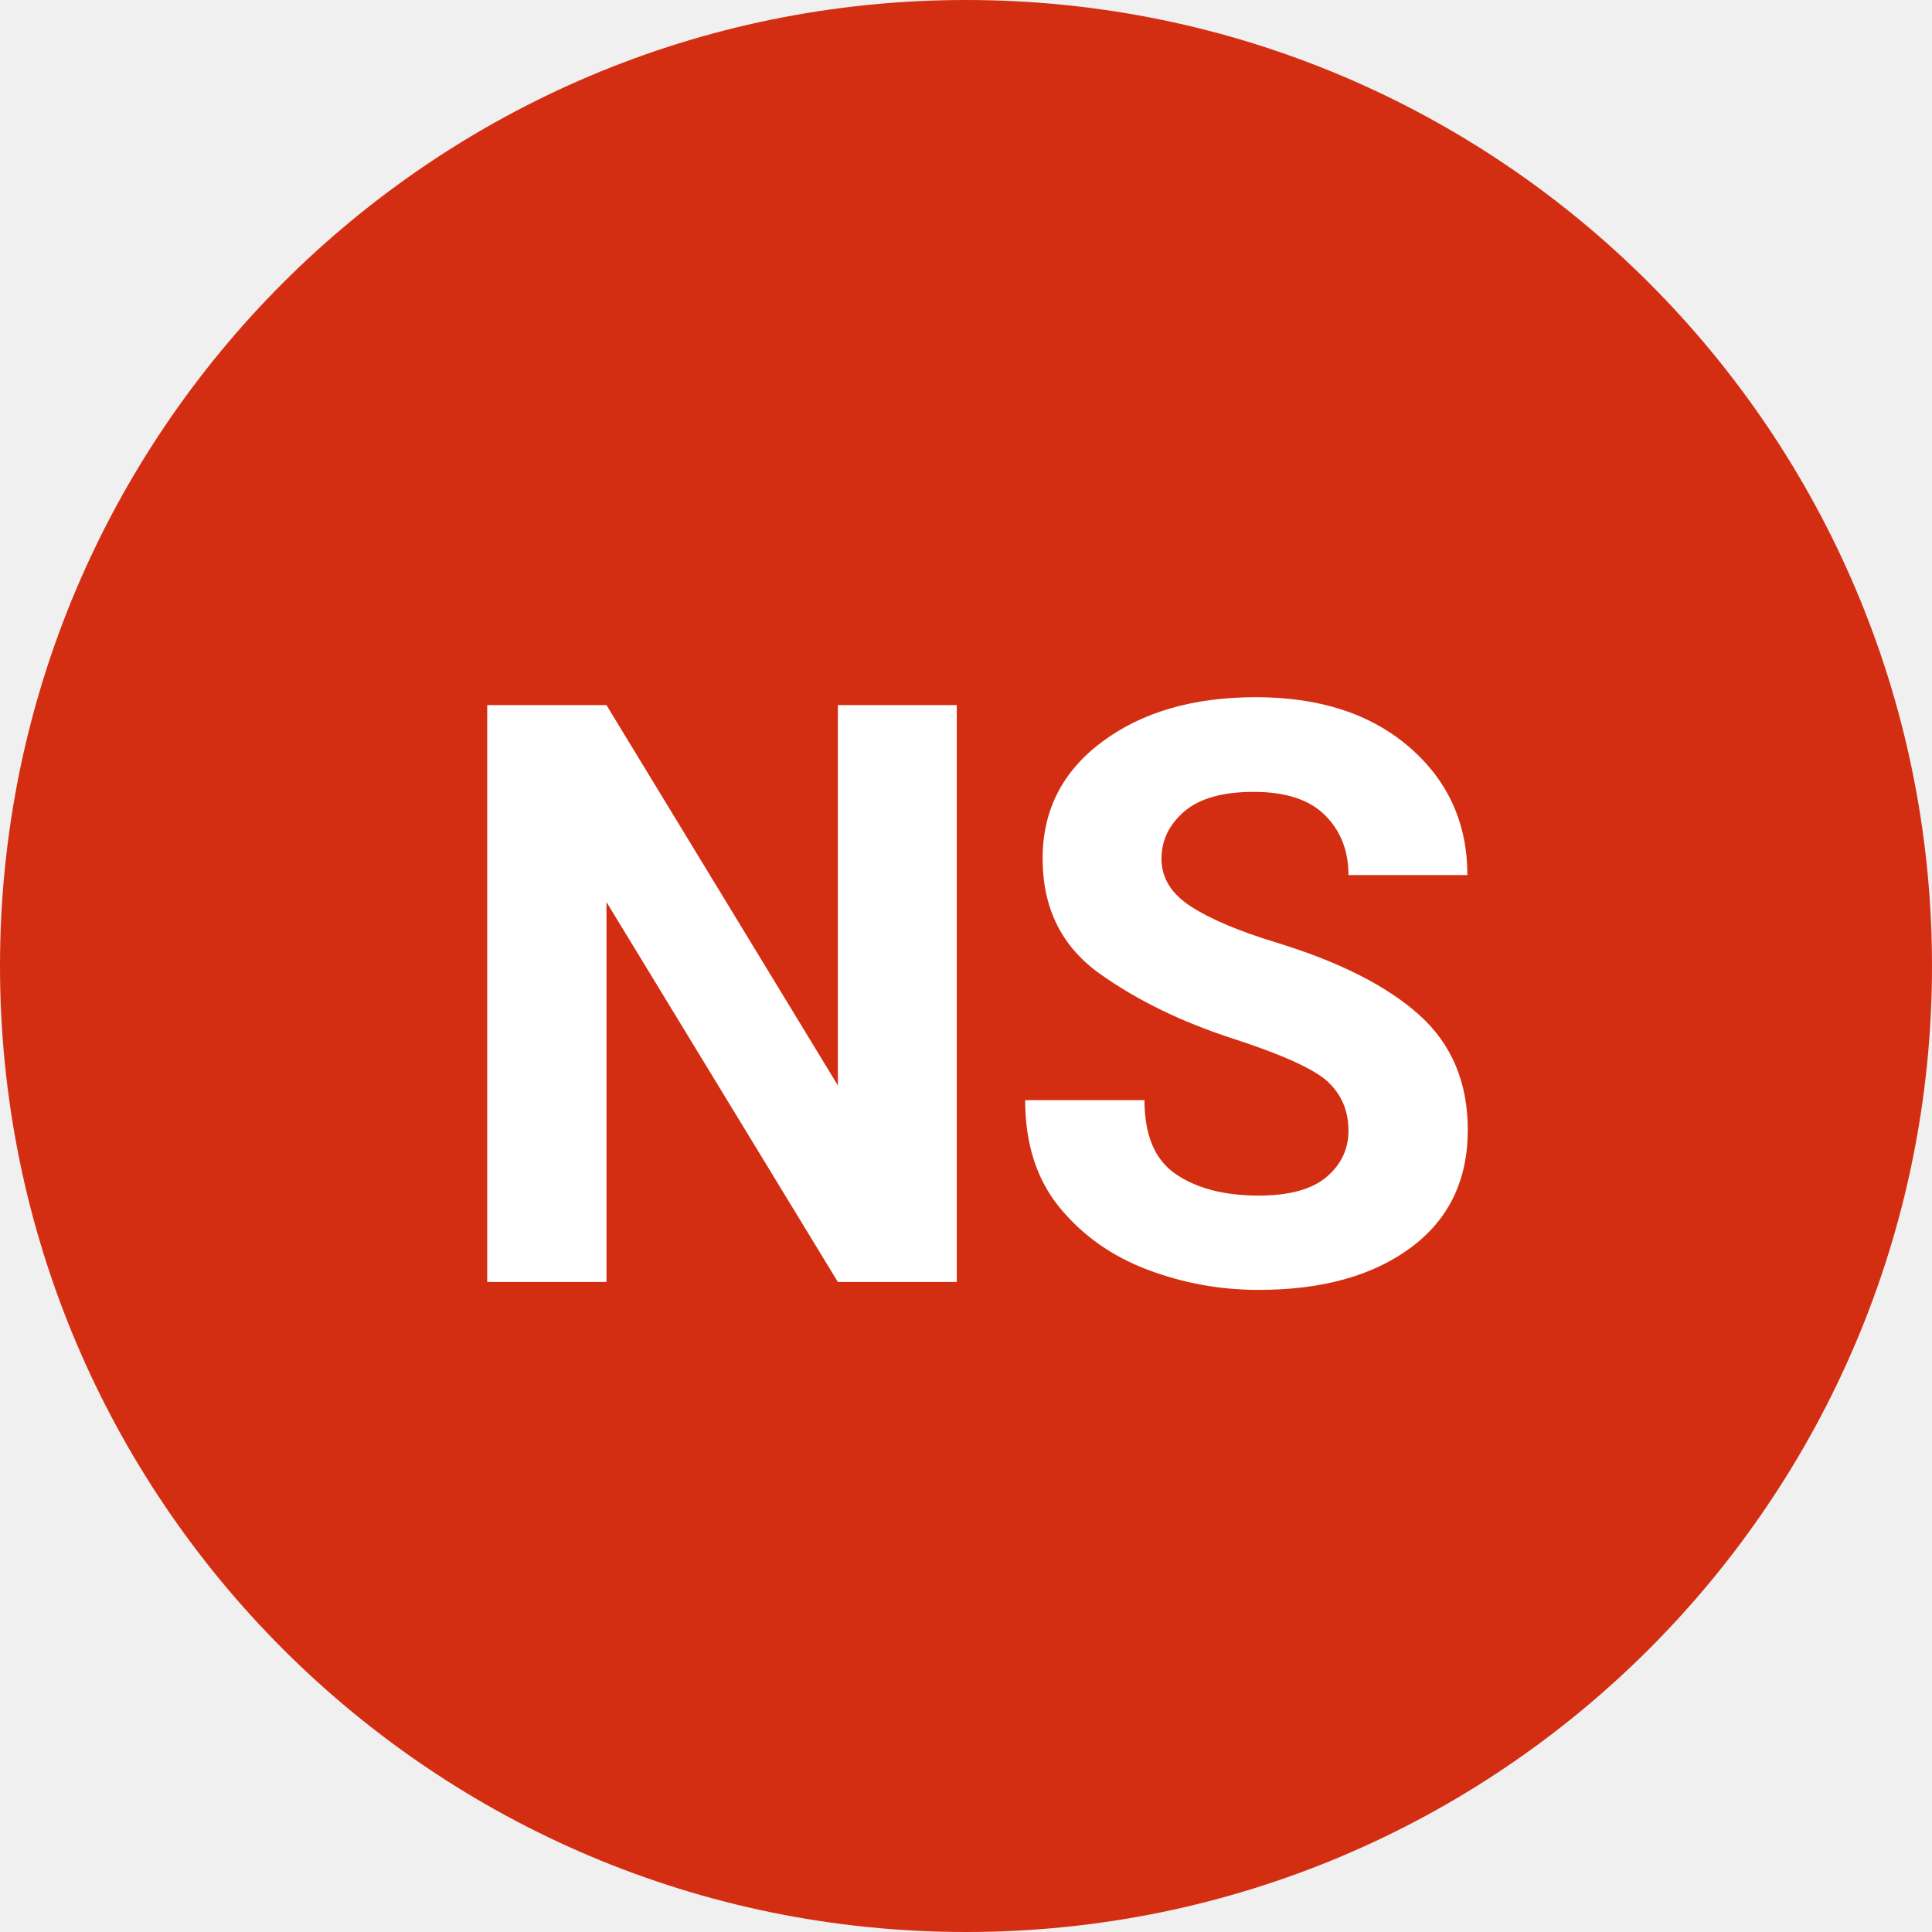
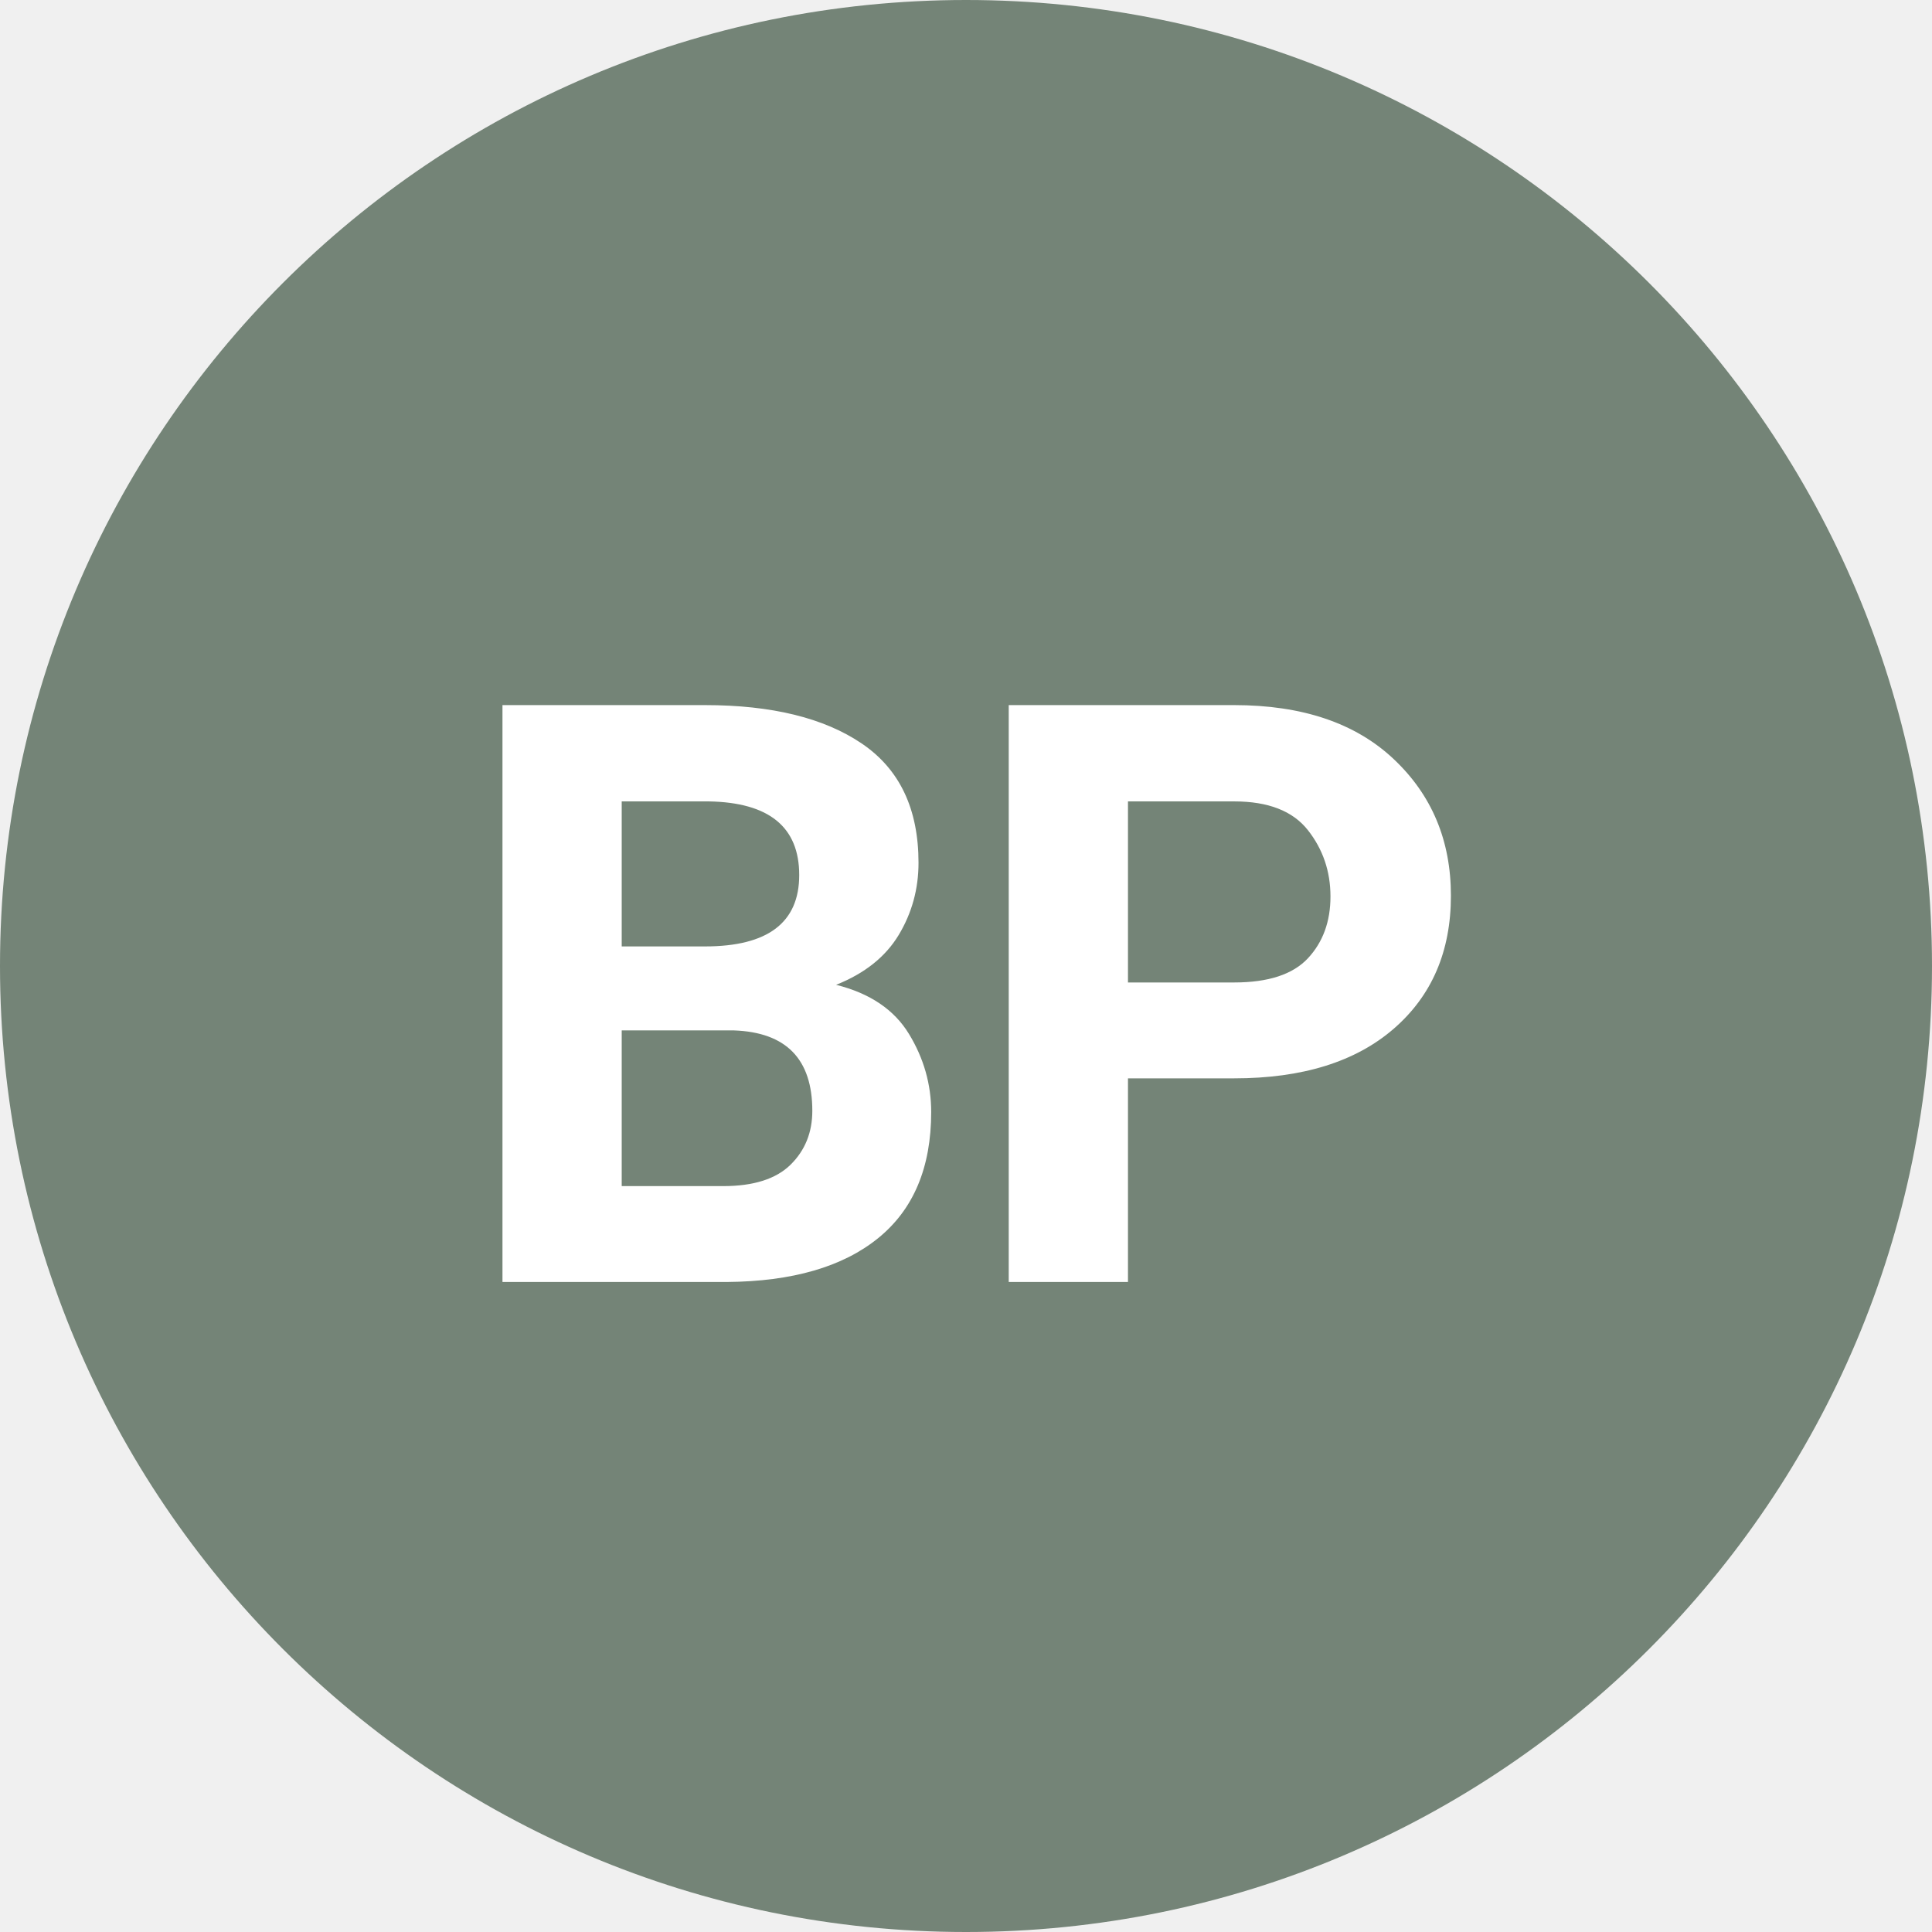
<svg xmlns="http://www.w3.org/2000/svg" viewBox="0 0 500 500">
-   <circle cx="250" cy="250" r="250" fill="#d42e12" />
-   <text x="250" y="260" text-anchor="middle" dominant-baseline="central" font-family="-apple-system, BlinkMacSystemFont, 'Segoe UI', Roboto, 'Helvetica Neue', Arial, sans-serif" font-weight="bold" font-size="210" fill="#ffffff" letter-spacing="-3px">NS</text>
+   <circle cx="250" cy="250" r="250" fill="#748477" />
+   <text x="250" y="260" text-anchor="middle" dominant-baseline="central" font-family="-apple-system, BlinkMacSystemFont, 'Segoe UI', Roboto, 'Helvetica Neue', Arial, sans-serif" font-weight="bold" font-size="210" fill="#ffffff" letter-spacing="-3px">BP</text>
</svg>
